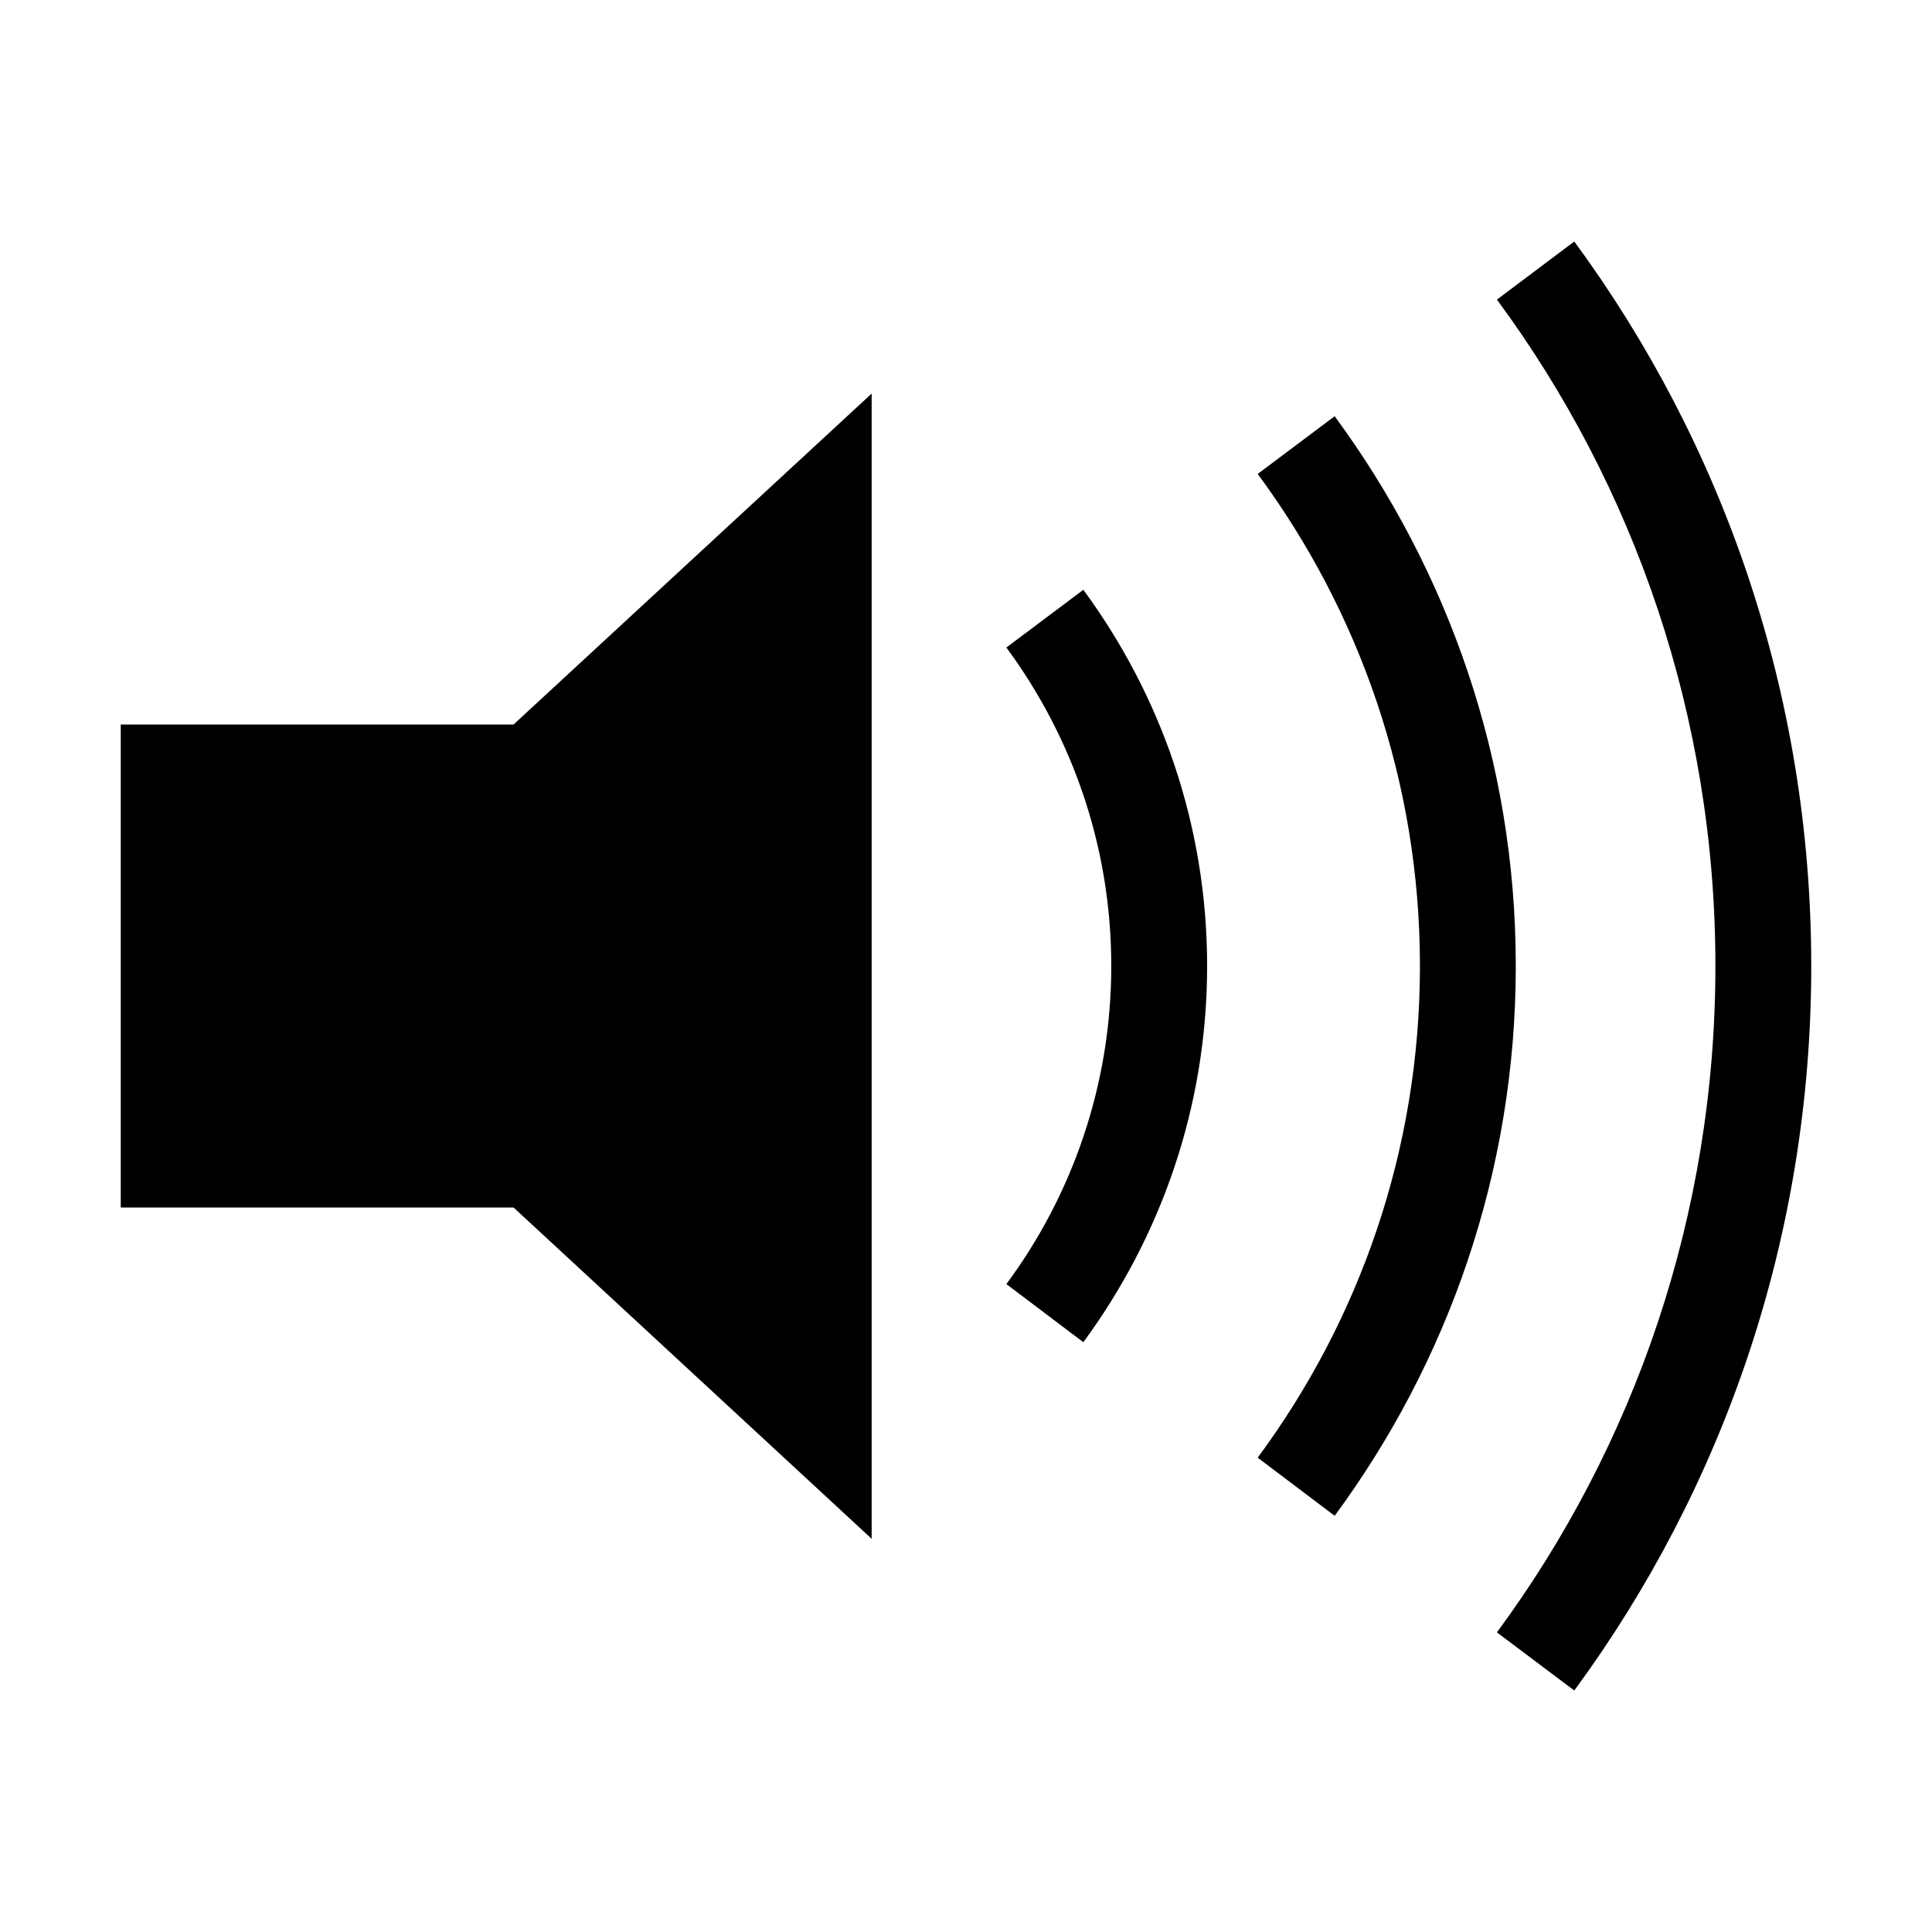
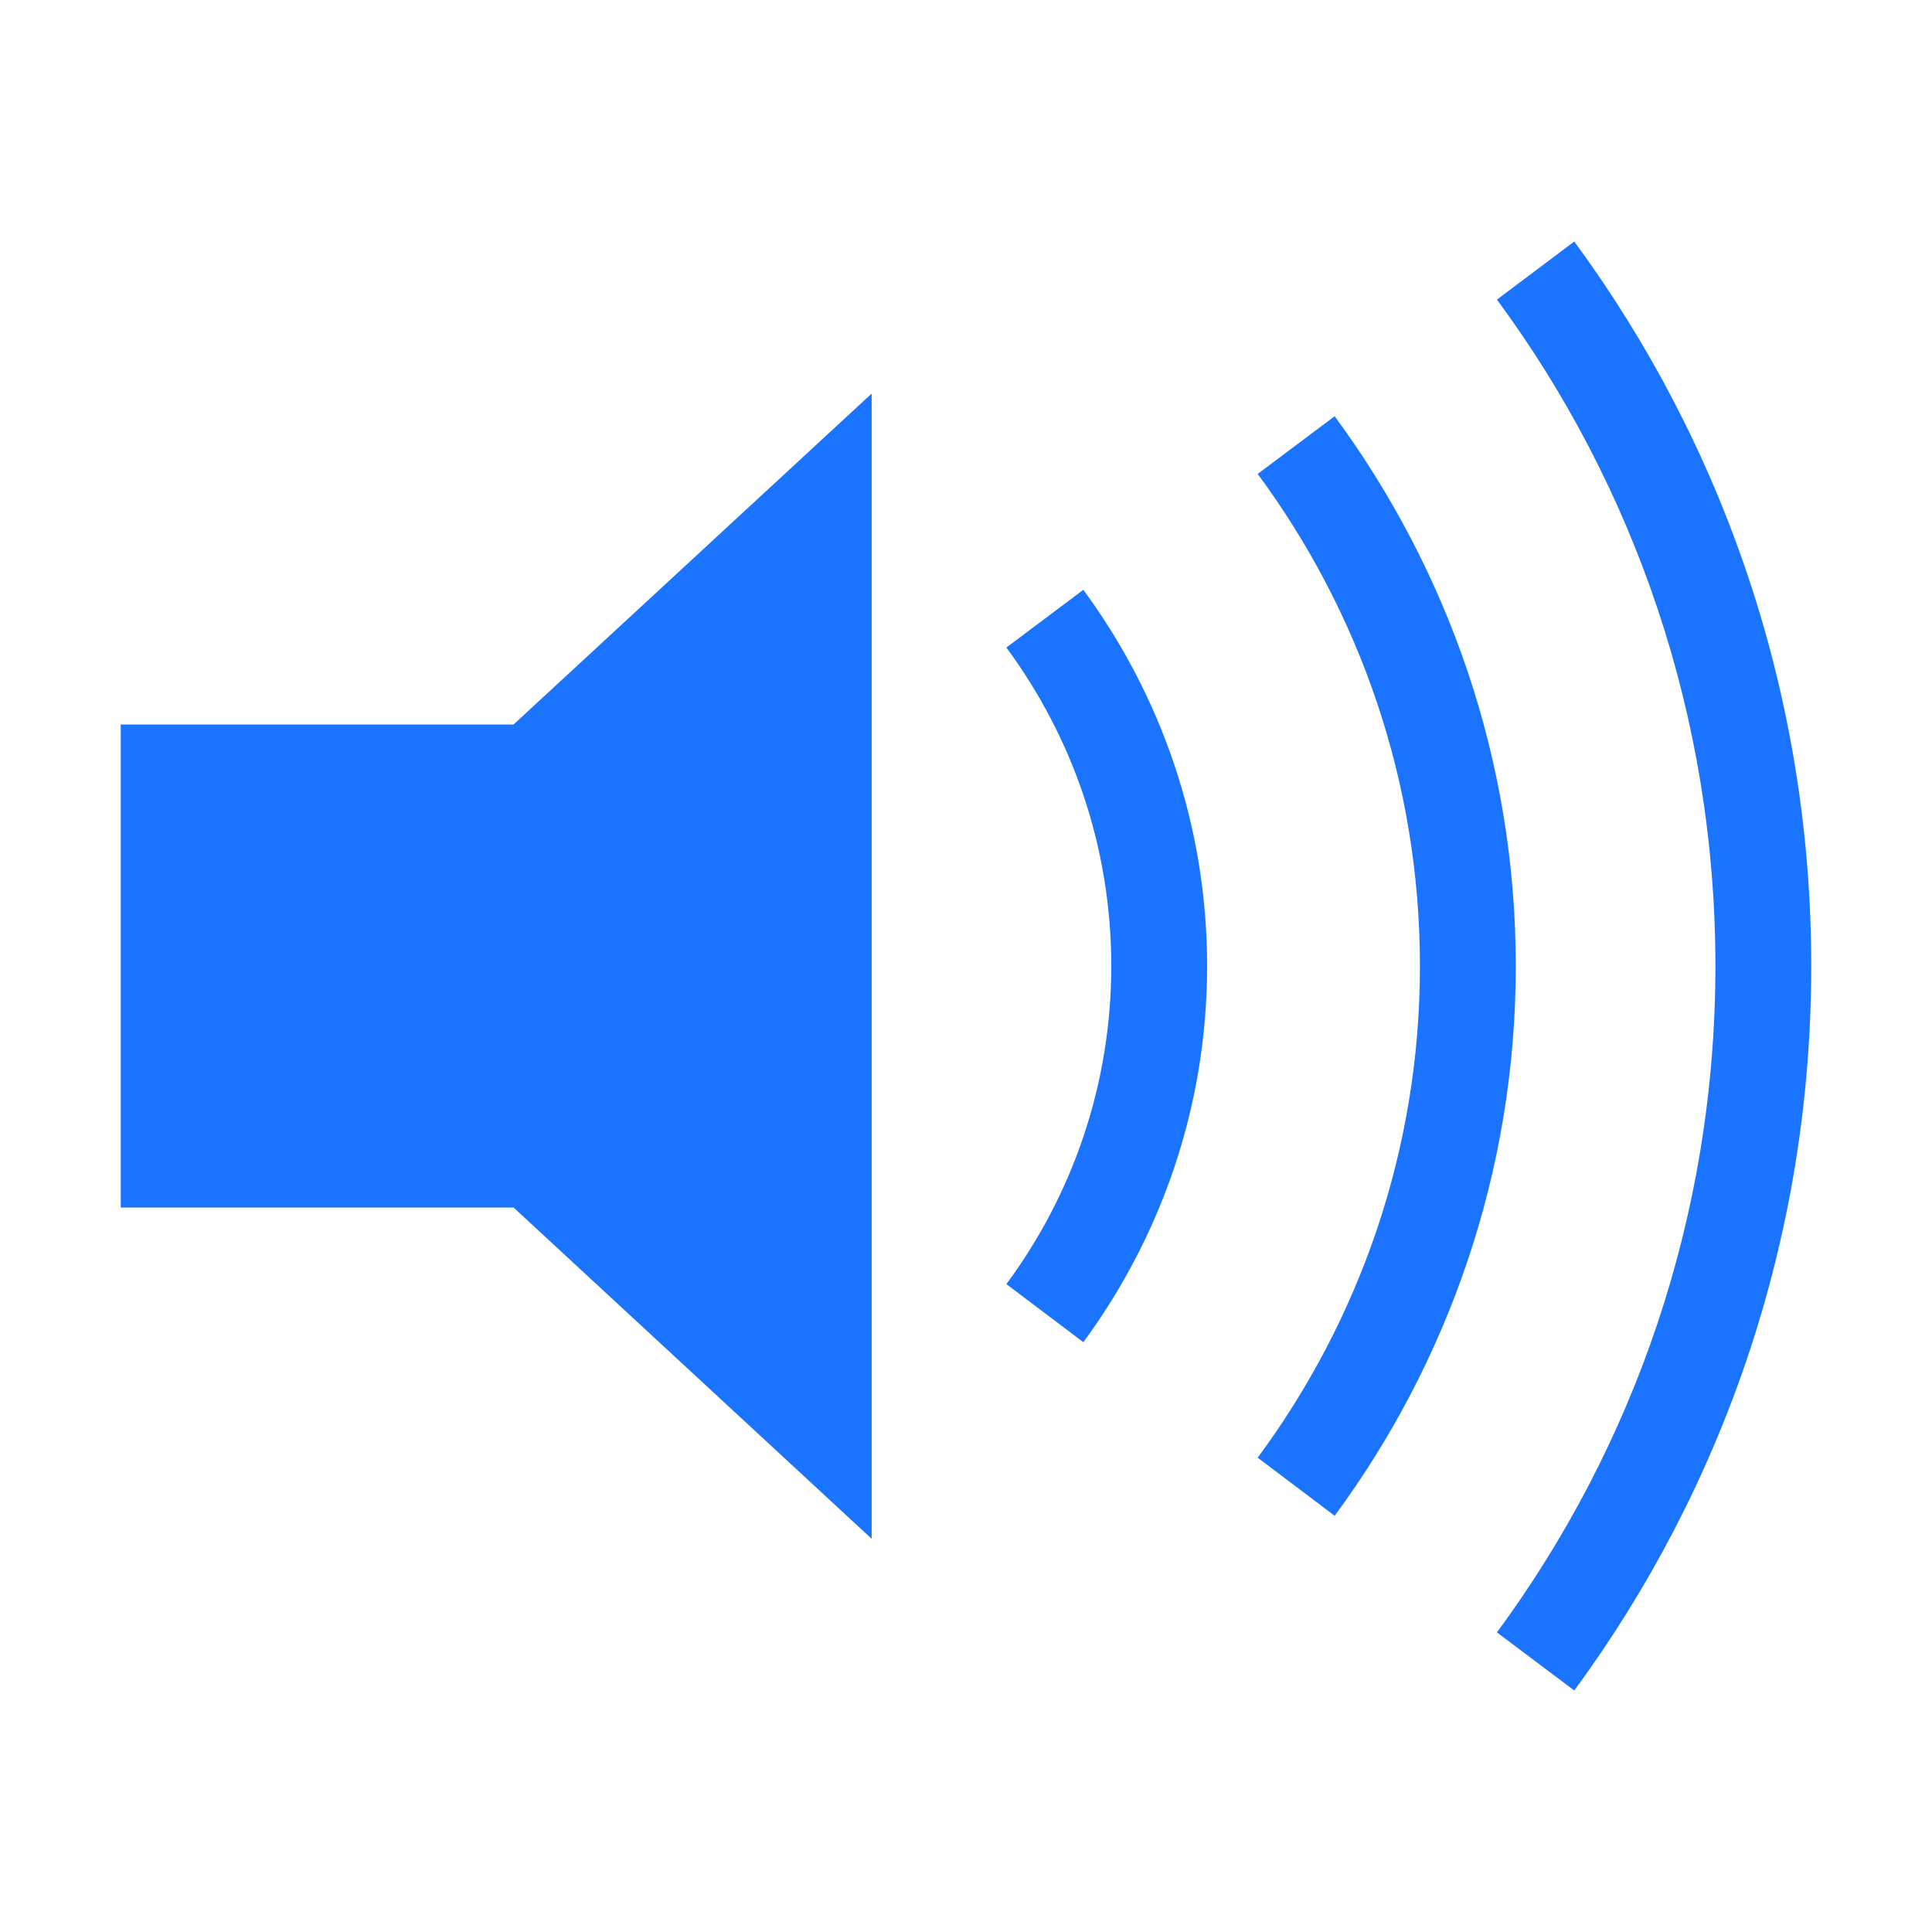
<svg xmlns="http://www.w3.org/2000/svg" version="1.1" id="Layer_1" x="0px" y="0px" width="512px" height="512px" viewBox="0 0 512 512" style="enable-background:new 0 0 512 512;" xml:space="preserve">
-   <g>
+   <g fill="#1b74ff" fill-opacity="1">
    <polygon points="231,407.8 231,104.3 136.1,192 32,192 32,320 136.1,320  " />
    <path d="M287.1,355.7c20.5-27.9,32.8-62.3,32.8-99.7c0-37.4-12.3-71.8-32.8-99.7l-20.4,15.3c17.4,23.6,27.8,52.7,27.8,84.4   c0,31.6-10.4,60.8-27.8,84.3L287.1,355.7z" />
    <path d="M353.7,401.7c30-40.7,48-91.1,48-145.7s-18-104.9-48-145.7l-20.4,15.3c26.9,36.4,43,81.5,43,130.4   c0,48.9-16.1,93.9-43,130.3L353.7,401.7z" />
    <path d="M396.7,79.4c36.4,49.3,57.9,110.5,57.9,176.6c0,66.1-21.5,127.2-57.9,176.6l20.5,15.4c39.4-53.6,62.8-120,62.8-192   c0-72-23.4-138.4-62.8-192L396.7,79.4z" />
  </g>
</svg>
